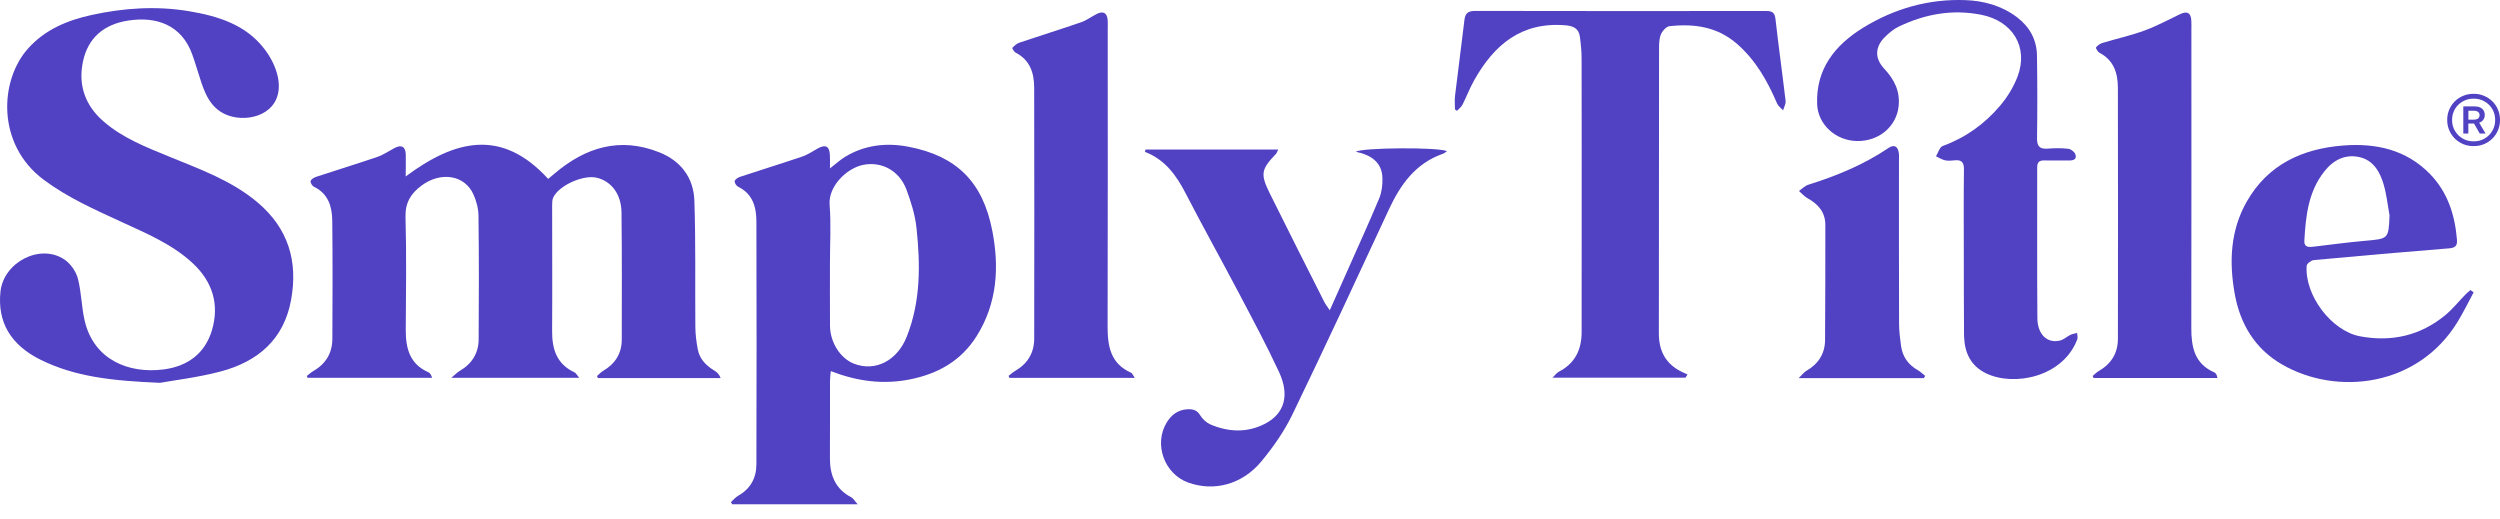
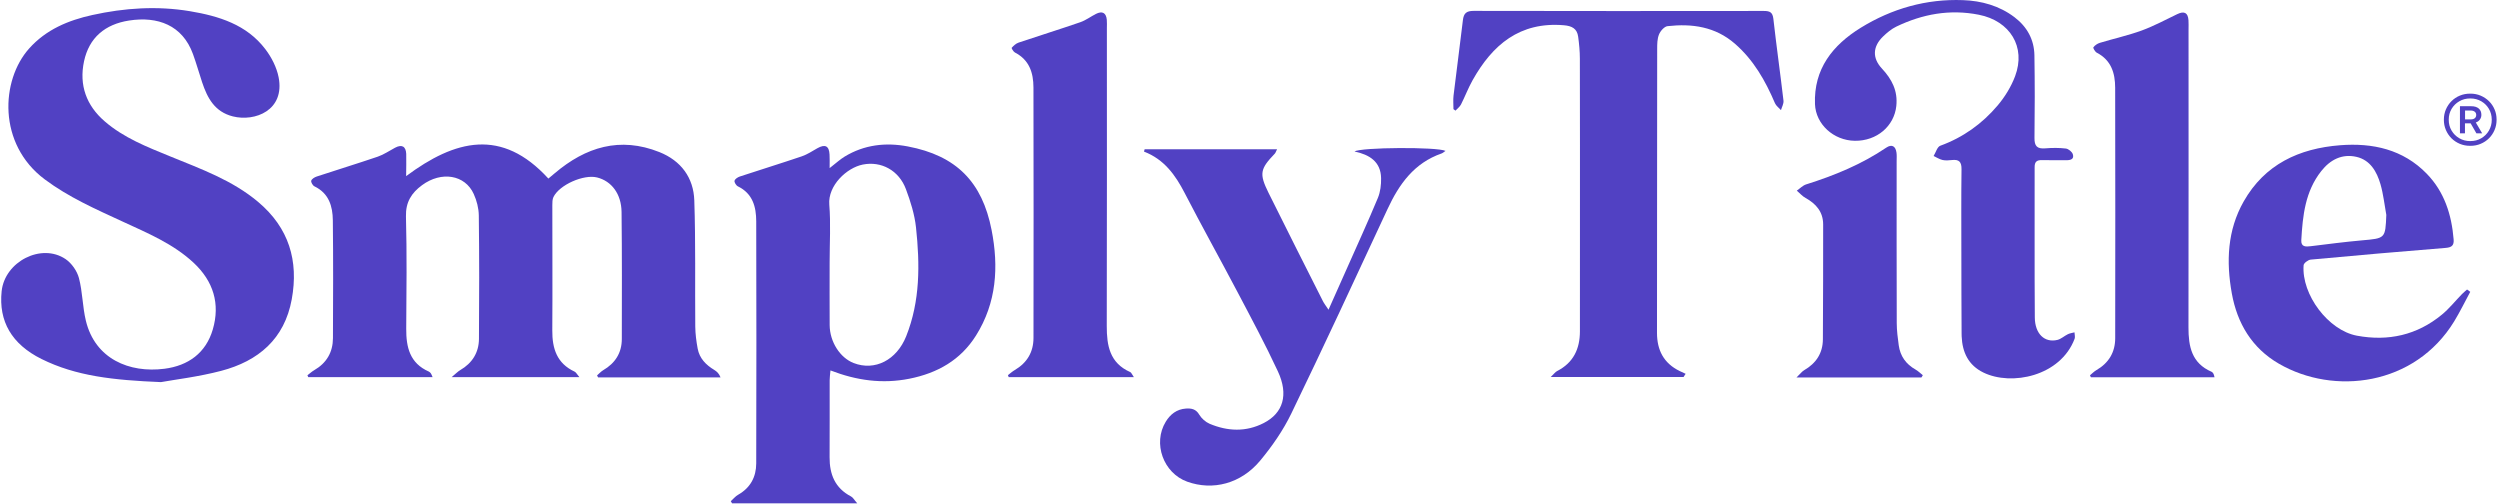
- <svg xmlns="http://www.w3.org/2000/svg" width="164" height="34" viewBox="0 0 164 34" fill="none">
-   <path d="M164 7.879C164 8.116 163.956 8.338 163.867 8.545C163.779 8.752 163.658 8.933 163.5 9.089C163.343 9.245 163.161 9.367 162.954 9.453C162.747 9.54 162.523 9.584 162.282 9.584H162.26C162.019 9.584 161.792 9.54 161.583 9.453C161.374 9.365 161.191 9.243 161.036 9.089C160.881 8.933 160.758 8.752 160.67 8.545C160.581 8.338 160.537 8.116 160.537 7.879V7.857C160.537 7.62 160.581 7.398 160.67 7.191C160.758 6.986 160.879 6.803 161.036 6.649C161.191 6.493 161.376 6.371 161.583 6.286C161.792 6.198 162.016 6.154 162.26 6.154H162.282C162.521 6.154 162.745 6.198 162.954 6.286C163.161 6.374 163.343 6.496 163.5 6.649C163.658 6.805 163.781 6.986 163.867 7.191C163.956 7.396 164 7.618 164 7.857V7.879ZM163.496 7.154C163.372 6.944 163.203 6.779 162.993 6.657C162.782 6.535 162.545 6.471 162.284 6.471H162.262C162.001 6.471 161.763 6.532 161.551 6.657C161.337 6.779 161.169 6.947 161.044 7.154C160.921 7.364 160.857 7.598 160.857 7.857V7.879C160.857 8.137 160.918 8.372 161.044 8.584C161.169 8.796 161.337 8.962 161.551 9.087C161.765 9.211 162.001 9.272 162.262 9.272H162.284C162.545 9.272 162.782 9.211 162.993 9.087C163.205 8.962 163.372 8.796 163.496 8.584C163.619 8.372 163.683 8.14 163.683 7.879V7.857C163.68 7.598 163.619 7.364 163.496 7.154ZM161.598 6.981H162.336C162.55 6.981 162.713 7.032 162.828 7.132C162.944 7.232 163.001 7.371 163.001 7.55C163.001 7.662 162.969 7.764 162.905 7.854C162.841 7.945 162.752 8.011 162.634 8.05L163.052 8.762H162.673L162.297 8.106C162.292 8.106 162.287 8.106 162.279 8.106C162.272 8.106 162.267 8.106 162.26 8.106H161.923V8.762H161.593V6.981H161.598ZM162.307 7.847C162.42 7.847 162.506 7.82 162.568 7.769C162.629 7.718 162.661 7.647 162.661 7.557V7.554C162.661 7.464 162.629 7.393 162.563 7.342C162.499 7.291 162.41 7.264 162.297 7.264H161.927V7.85H162.307V7.847Z" fill="#5141C3" />
-   <path d="M26.613 11.575C29.831 9.182 32.898 8.384 35.961 11.736C36.049 11.66 36.212 11.524 36.377 11.387C38.41 9.662 40.665 8.962 43.255 9.994C44.682 10.563 45.502 11.68 45.551 13.168C45.645 15.93 45.591 18.697 45.615 21.463C45.62 21.946 45.684 22.434 45.773 22.91C45.891 23.552 46.317 23.983 46.866 24.313C47.036 24.415 47.181 24.552 47.274 24.801C44.591 24.801 41.91 24.801 39.227 24.801C39.205 24.757 39.183 24.713 39.161 24.672C39.294 24.557 39.414 24.418 39.564 24.33C40.352 23.869 40.785 23.195 40.788 22.285C40.793 19.499 40.803 16.716 40.771 13.929C40.756 12.741 40.113 11.902 39.166 11.663C38.287 11.441 36.684 12.146 36.295 12.949C36.221 13.102 36.221 13.302 36.221 13.483C36.219 16.228 36.239 18.972 36.219 21.717C36.212 22.905 36.517 23.881 37.686 24.425C37.782 24.469 37.839 24.598 37.999 24.784C35.19 24.784 32.492 24.784 29.605 24.784C29.868 24.567 30.003 24.42 30.171 24.323C30.963 23.861 31.392 23.166 31.399 22.273C31.421 19.57 31.421 16.864 31.389 14.161C31.384 13.688 31.254 13.185 31.057 12.751C30.486 11.482 28.93 11.231 27.657 12.17C26.968 12.678 26.577 13.283 26.601 14.222C26.668 16.681 26.636 19.143 26.618 21.602C26.611 22.815 26.852 23.871 28.105 24.42C28.16 24.445 28.204 24.493 28.241 24.542C28.275 24.588 28.292 24.649 28.352 24.784C25.597 24.784 22.887 24.784 20.179 24.784C20.161 24.745 20.142 24.703 20.125 24.664C20.272 24.552 20.41 24.423 20.57 24.33C21.385 23.859 21.799 23.149 21.803 22.224C21.816 19.643 21.826 17.06 21.796 14.478C21.786 13.559 21.54 12.707 20.59 12.248C20.477 12.195 20.349 11.978 20.376 11.878C20.41 11.761 20.592 11.648 20.735 11.602C22.069 11.16 23.416 10.75 24.745 10.297C25.146 10.16 25.506 9.909 25.885 9.709C26.326 9.474 26.594 9.611 26.618 10.109C26.633 10.555 26.613 11.014 26.613 11.575Z" fill="#5141C3" />
-   <path d="M10.499 25.113C7.373 24.984 4.919 24.72 2.649 23.593C0.692 22.62 -0.177 21.122 0.03 19.138C0.234 17.189 2.647 15.952 4.234 17.03C4.633 17.301 4.985 17.809 5.108 18.272C5.349 19.187 5.342 20.165 5.566 21.085C6.174 23.591 8.424 24.53 10.728 24.235C12.299 24.035 13.453 23.195 13.906 21.654C14.401 19.968 13.946 18.484 12.651 17.274C11.299 16.013 9.608 15.315 7.961 14.554C6.201 13.742 4.431 12.961 2.861 11.787C-0.241 9.47 -0.032 5.273 1.839 3.185C2.947 1.945 4.404 1.336 5.99 0.987C8.109 0.521 10.251 0.377 12.4 0.735C14.305 1.055 16.132 1.614 17.36 3.231C17.766 3.763 18.104 4.424 18.232 5.073C18.66 7.252 16.673 8.015 15.223 7.65C14.027 7.347 13.549 6.439 13.205 5.405C13 4.79 12.826 4.163 12.604 3.553C11.912 1.648 10.278 1.057 8.402 1.35C6.829 1.594 5.775 2.47 5.443 4.034C5.113 5.588 5.591 6.93 6.804 7.976C8.06 9.062 9.589 9.657 11.105 10.277C13.123 11.104 15.191 11.841 16.892 13.275C18.909 14.976 19.558 17.135 19.096 19.672C18.62 22.278 16.905 23.73 14.453 24.374C12.963 24.764 11.413 24.947 10.499 25.113Z" fill="#5141C3" />
-   <path d="M54.445 11.048C54.861 10.726 55.127 10.477 55.432 10.292C56.72 9.509 58.133 9.348 59.58 9.623C62.768 10.228 64.472 11.951 65.09 15.117C65.565 17.545 65.417 19.897 64.066 22.051C63.056 23.659 61.542 24.523 59.679 24.891C57.914 25.24 56.23 25.013 54.499 24.345C54.477 24.606 54.448 24.796 54.448 24.989C54.445 26.677 54.453 28.363 54.443 30.051C54.438 31.169 54.795 32.078 55.851 32.627C55.981 32.693 56.06 32.854 56.262 33.081C53.407 33.081 50.721 33.081 48.035 33.081C48.006 33.035 47.976 32.986 47.949 32.94C48.109 32.798 48.247 32.62 48.429 32.518C49.239 32.059 49.618 31.349 49.62 30.459C49.633 25.152 49.638 19.846 49.62 14.539C49.618 13.6 49.394 12.722 48.417 12.248C48.301 12.192 48.17 11.98 48.195 11.88C48.225 11.763 48.407 11.646 48.547 11.6C49.901 11.153 51.262 10.733 52.614 10.275C52.976 10.153 53.306 9.931 53.643 9.74C54.15 9.457 54.411 9.587 54.44 10.158C54.455 10.394 54.445 10.636 54.445 11.048ZM54.445 17.228C54.445 18.609 54.438 19.992 54.448 21.373C54.458 22.468 55.13 23.513 56.023 23.859C57.419 24.401 58.854 23.664 59.48 22.093C60.403 19.775 60.38 17.364 60.122 14.949C60.031 14.095 59.763 13.241 59.46 12.431C58.999 11.199 57.843 10.575 56.631 10.814C55.568 11.024 54.322 12.197 54.423 13.449C54.524 14.7 54.445 15.967 54.445 17.228Z" fill="#5141C3" />
-   <path d="M95.445 7.174C95.445 6.876 95.415 6.574 95.45 6.281C95.649 4.627 95.871 2.977 96.065 1.323C96.117 0.879 96.294 0.713 96.772 0.716C103.128 0.73 109.484 0.728 115.842 0.721C116.234 0.721 116.421 0.801 116.47 1.238C116.672 3.034 116.925 4.824 117.135 6.618C117.157 6.815 117.029 7.03 116.97 7.237C116.834 7.086 116.647 6.957 116.573 6.781C115.946 5.31 115.175 3.946 113.939 2.87C112.649 1.75 111.128 1.54 109.516 1.719C109.304 1.743 109.048 2.033 108.954 2.26C108.836 2.548 108.834 2.895 108.834 3.217C108.826 9.435 108.829 15.657 108.821 21.876C108.821 23.015 109.265 23.876 110.318 24.389C110.446 24.45 110.574 24.508 110.702 24.567C110.658 24.637 110.611 24.708 110.567 24.776C107.711 24.776 104.858 24.776 101.838 24.776C102.049 24.576 102.138 24.447 102.261 24.384C103.329 23.837 103.753 22.93 103.755 21.788C103.76 19.634 103.758 17.479 103.758 15.325C103.758 11.504 103.763 7.684 103.753 3.861C103.753 3.375 103.706 2.89 103.64 2.409C103.568 1.887 103.238 1.704 102.699 1.66C99.799 1.416 98.005 2.948 96.7 5.276C96.412 5.788 96.205 6.344 95.939 6.866C95.861 7.023 95.701 7.137 95.578 7.271C95.533 7.24 95.489 7.206 95.445 7.174Z" fill="#5141C3" />
-   <path d="M128.825 16.618C128.825 14.788 128.81 12.958 128.835 11.129C128.842 10.638 128.675 10.465 128.2 10.519C127.998 10.543 127.781 10.558 127.587 10.514C127.383 10.467 127.195 10.343 127.001 10.253C127.144 10.021 127.237 9.65 127.442 9.577C128.946 9.03 130.196 8.128 131.208 6.932C131.686 6.369 132.097 5.7 132.355 5.012C133.084 3.082 132.023 1.375 129.977 0.97C128.067 0.591 126.272 0.923 124.552 1.748C124.227 1.904 123.936 2.15 123.675 2.402C122.998 3.058 122.959 3.812 123.601 4.502C124.261 5.21 124.655 5.969 124.549 6.969C124.409 8.291 123.272 9.272 121.824 9.252C120.423 9.233 119.257 8.164 119.205 6.847C119.114 4.529 120.369 2.963 122.218 1.821C124.259 0.565 126.521 -0.082 128.933 0.008C130.142 0.052 131.319 0.374 132.316 1.131C133.145 1.76 133.608 2.602 133.625 3.634C133.655 5.442 133.655 7.252 133.63 9.062C133.623 9.601 133.803 9.794 134.339 9.75C134.787 9.714 135.245 9.709 135.691 9.762C135.863 9.782 136.099 9.975 136.151 10.138C136.252 10.465 135.998 10.533 135.713 10.528C135.179 10.521 134.647 10.538 134.113 10.524C133.776 10.516 133.638 10.638 133.64 10.985C133.648 14.278 133.625 17.572 133.652 20.866C133.66 21.946 134.302 22.544 135.139 22.339C135.383 22.278 135.59 22.078 135.826 21.963C135.959 21.9 136.114 21.881 136.259 21.841C136.264 21.983 136.314 22.139 136.269 22.261C135.336 24.733 132.116 25.381 130.278 24.486C129.29 24.006 128.889 23.159 128.845 22.11C128.842 22.049 128.84 21.988 128.84 21.927C128.828 20.153 128.828 18.387 128.825 16.618C128.828 16.618 128.825 16.618 128.825 16.618Z" fill="#5141C3" />
-   <path d="M75.148 9.809C78.028 9.809 80.908 9.809 83.853 9.809C83.774 9.96 83.754 10.043 83.702 10.097C82.737 11.102 82.668 11.412 83.286 12.663C84.466 15.047 85.669 17.418 86.866 19.792C86.944 19.951 87.06 20.092 87.233 20.356C87.663 19.387 88.055 18.511 88.446 17.633C89.128 16.093 89.829 14.564 90.477 13.01C90.642 12.612 90.698 12.139 90.689 11.702C90.666 10.624 89.926 10.165 88.943 9.955C89.352 9.677 94.374 9.648 94.923 9.916C94.824 9.982 94.751 10.053 94.664 10.084C92.86 10.711 91.873 12.102 91.112 13.739C89.025 18.228 86.944 22.72 84.788 27.177C84.254 28.28 83.533 29.319 82.747 30.266C81.482 31.793 79.631 32.261 77.947 31.656C76.381 31.093 75.67 29.136 76.534 27.719C76.829 27.233 77.253 26.892 77.863 26.85C78.235 26.826 78.523 26.887 78.74 27.253C78.887 27.499 79.148 27.733 79.414 27.848C80.598 28.348 81.807 28.402 82.976 27.802C84.251 27.148 84.623 25.948 83.904 24.403C83.085 22.639 82.161 20.919 81.253 19.194C80.108 17.02 78.909 14.874 77.782 12.69C77.169 11.499 76.428 10.47 75.106 9.962C75.121 9.911 75.133 9.86 75.148 9.809Z" fill="#5141C3" />
-   <path d="M162.27 19.18C161.92 19.826 161.598 20.49 161.216 21.117C158.614 25.372 153.302 25.994 149.693 23.903C147.911 22.871 146.951 21.236 146.599 19.282C146.227 17.206 146.301 15.137 147.381 13.236C148.765 10.799 151.022 9.755 153.718 9.545C155.862 9.379 157.853 9.816 159.412 11.419C160.571 12.612 161.044 14.107 161.177 15.73C161.209 16.115 161.066 16.259 160.665 16.291C157.703 16.53 154.742 16.786 151.783 17.062C151.611 17.079 151.327 17.294 151.318 17.433C151.175 19.36 152.935 21.707 154.816 22.061C156.879 22.447 158.774 22.024 160.406 20.678C160.891 20.278 161.287 19.777 161.728 19.326C161.831 19.219 161.95 19.126 162.06 19.026C162.127 19.08 162.198 19.131 162.27 19.18ZM156.753 14.125C156.63 13.451 156.559 12.761 156.369 12.104C156.13 11.282 155.697 10.516 154.791 10.309C153.853 10.094 153.075 10.487 152.48 11.241C151.419 12.58 151.259 14.171 151.165 15.781C151.138 16.242 151.465 16.22 151.8 16.179C152.918 16.042 154.035 15.896 155.158 15.796C156.689 15.662 156.691 15.676 156.753 14.125Z" fill="#5141C3" />
-   <path d="M145.464 24.796C142.714 24.796 140.026 24.796 137.338 24.796C137.318 24.752 137.296 24.708 137.276 24.664C137.416 24.549 137.544 24.415 137.7 24.325C138.514 23.854 138.935 23.147 138.935 22.224C138.943 16.738 138.945 11.248 138.933 5.761C138.93 4.807 138.674 3.956 137.727 3.463C137.611 3.404 137.468 3.151 137.5 3.109C137.599 2.977 137.764 2.865 137.924 2.816C138.839 2.538 139.782 2.331 140.678 2.004C141.478 1.711 142.239 1.301 143.009 0.931C143.47 0.709 143.716 0.828 143.75 1.328C143.765 1.531 143.755 1.736 143.755 1.938C143.755 8.462 143.763 14.988 143.75 21.512C143.748 22.766 143.957 23.866 145.267 24.432C145.318 24.454 145.363 24.511 145.392 24.562C145.422 24.608 145.429 24.669 145.464 24.796Z" fill="#5141C3" />
-   <path d="M74.442 24.786C71.618 24.786 68.918 24.786 66.215 24.786C66.198 24.742 66.18 24.698 66.163 24.654C66.313 24.542 66.451 24.415 66.614 24.32C67.424 23.844 67.842 23.137 67.844 22.212C67.852 16.723 67.854 11.236 67.842 5.747C67.84 4.793 67.574 3.941 66.626 3.453C66.522 3.4 66.39 3.165 66.409 3.143C66.535 3.007 66.687 2.86 66.86 2.802C68.211 2.348 69.573 1.926 70.919 1.46C71.281 1.336 71.601 1.092 71.946 0.916C72.364 0.704 72.618 0.838 72.662 1.296C72.679 1.477 72.667 1.662 72.667 1.845C72.667 8.372 72.677 14.896 72.659 21.422C72.657 22.717 72.854 23.859 74.205 24.454C74.279 24.491 74.316 24.61 74.442 24.786Z" fill="#5141C3" />
-   <path d="M126.201 24.806C123.53 24.806 120.859 24.806 117.991 24.806C118.24 24.567 118.346 24.415 118.494 24.33C119.281 23.874 119.72 23.21 119.724 22.298C119.737 19.78 119.747 17.262 119.742 14.744C119.739 13.929 119.281 13.395 118.587 13.012C118.371 12.893 118.201 12.693 118.011 12.529C118.215 12.387 118.403 12.187 118.629 12.117C120.488 11.534 122.27 10.799 123.89 9.704C124.247 9.462 124.503 9.594 124.562 10.033C124.586 10.214 124.572 10.399 124.572 10.582C124.572 14.137 124.567 17.691 124.579 21.244C124.581 21.727 124.643 22.215 124.709 22.695C124.808 23.403 125.182 23.932 125.815 24.288C125.989 24.386 126.135 24.535 126.292 24.659C126.26 24.708 126.231 24.757 126.201 24.806Z" fill="#5141C3" />
+ <svg xmlns="http://www.w3.org/2000/svg" width="149" height="30" viewBox="0 0 149 30" fill="none">
+   <path d="M148.796 7.145C148.796 7.359 148.756 7.561 148.676 7.749C148.595 7.937 148.486 8.101 148.343 8.242C148.2 8.384 148.035 8.494 147.847 8.572C147.66 8.652 147.457 8.691 147.238 8.691H147.218C146.999 8.691 146.794 8.652 146.604 8.572C146.414 8.492 146.249 8.382 146.108 8.242C145.968 8.101 145.856 7.937 145.776 7.749C145.695 7.561 145.655 7.359 145.655 7.145V7.125C145.655 6.91 145.695 6.709 145.776 6.521C145.856 6.335 145.966 6.169 146.108 6.03C146.249 5.888 146.417 5.777 146.604 5.7C146.794 5.62 146.997 5.581 147.218 5.581H147.238C147.455 5.581 147.658 5.62 147.847 5.7C148.035 5.78 148.2 5.89 148.343 6.03C148.486 6.171 148.598 6.335 148.676 6.521C148.756 6.707 148.796 6.908 148.796 7.125V7.145ZM148.339 6.488C148.227 6.297 148.073 6.147 147.883 6.036C147.691 5.926 147.477 5.868 147.24 5.868H147.22C146.984 5.868 146.767 5.923 146.575 6.036C146.381 6.147 146.229 6.3 146.115 6.488C146.004 6.678 145.945 6.89 145.945 7.125V7.145C145.945 7.379 146.001 7.592 146.115 7.784C146.229 7.977 146.381 8.127 146.575 8.24C146.769 8.353 146.984 8.408 147.22 8.408H147.24C147.477 8.408 147.691 8.353 147.883 8.24C148.075 8.127 148.227 7.977 148.339 7.784C148.45 7.592 148.508 7.382 148.508 7.145V7.125C148.506 6.89 148.45 6.678 148.339 6.488ZM146.617 6.331H147.287C147.481 6.331 147.629 6.377 147.734 6.468C147.839 6.558 147.89 6.685 147.89 6.846C147.89 6.948 147.861 7.041 147.803 7.123C147.745 7.205 147.664 7.264 147.557 7.3L147.937 7.946H147.593L147.251 7.351C147.247 7.351 147.243 7.351 147.236 7.351C147.229 7.351 147.225 7.351 147.218 7.351H146.912V7.946H146.613V6.331H146.617ZM147.26 7.116C147.363 7.116 147.441 7.092 147.497 7.045C147.553 6.999 147.582 6.935 147.582 6.853V6.851C147.582 6.769 147.553 6.705 147.493 6.658C147.434 6.612 147.354 6.587 147.251 6.587H146.917V7.118H147.26V7.116Z" fill="#5141C3" />
+   <path d="M24.206 10.497C27.124 8.327 29.905 7.603 32.683 10.643C32.763 10.575 32.91 10.451 33.06 10.327C34.904 8.763 36.949 8.128 39.297 9.063C40.592 9.579 41.335 10.592 41.38 11.942C41.465 14.447 41.416 16.955 41.438 19.464C41.443 19.902 41.501 20.345 41.581 20.776C41.688 21.358 42.074 21.75 42.572 22.049C42.726 22.142 42.858 22.265 42.943 22.491C40.509 22.491 38.078 22.491 35.645 22.491C35.625 22.451 35.605 22.411 35.585 22.374C35.705 22.27 35.815 22.144 35.951 22.064C36.665 21.646 37.058 21.035 37.06 20.21C37.065 17.683 37.074 15.159 37.045 12.632C37.031 11.555 36.449 10.794 35.589 10.577C34.792 10.376 33.339 11.015 32.986 11.743C32.919 11.882 32.919 12.064 32.919 12.227C32.917 14.716 32.935 17.205 32.917 19.695C32.91 20.772 33.187 21.657 34.248 22.15C34.334 22.19 34.386 22.307 34.531 22.476C31.984 22.476 29.537 22.476 26.919 22.476C27.157 22.279 27.28 22.146 27.432 22.057C28.151 21.639 28.539 21.009 28.546 20.199C28.566 17.747 28.566 15.294 28.537 12.842C28.532 12.413 28.414 11.957 28.236 11.564C27.718 10.413 26.307 10.185 25.153 11.037C24.528 11.497 24.173 12.046 24.195 12.898C24.255 15.128 24.226 17.36 24.211 19.59C24.204 20.69 24.423 21.648 25.559 22.146C25.608 22.168 25.648 22.212 25.682 22.257C25.713 22.299 25.729 22.354 25.782 22.476C23.284 22.476 20.826 22.476 18.371 22.476C18.355 22.44 18.337 22.403 18.322 22.367C18.456 22.265 18.581 22.148 18.726 22.064C19.465 21.637 19.84 20.993 19.844 20.155C19.855 17.814 19.864 15.471 19.837 13.13C19.828 12.296 19.605 11.524 18.744 11.108C18.641 11.059 18.525 10.862 18.549 10.771C18.581 10.665 18.746 10.564 18.875 10.521C20.085 10.121 21.306 9.749 22.512 9.338C22.876 9.214 23.202 8.986 23.545 8.805C23.945 8.592 24.188 8.716 24.211 9.167C24.224 9.572 24.206 9.988 24.206 10.497Z" fill="#5141C3" />
+   <path d="M9.593 22.774C6.758 22.657 4.532 22.418 2.474 21.396C0.699 20.513 -0.089 19.154 0.098 17.356C0.284 15.588 2.471 14.466 3.911 15.444C4.273 15.69 4.592 16.15 4.704 16.57C4.923 17.4 4.916 18.287 5.119 19.121C5.67 21.393 7.711 22.245 9.8 21.978C11.225 21.796 12.272 21.035 12.682 19.637C13.131 18.108 12.718 16.763 11.544 15.665C10.318 14.521 8.785 13.889 7.291 13.198C5.695 12.462 4.09 11.754 2.666 10.69C-0.147 8.588 0.043 4.782 1.739 2.888C2.744 1.764 4.065 1.211 5.503 0.895C7.425 0.472 9.367 0.342 11.316 0.667C13.044 0.957 14.7 1.463 15.814 2.93C16.183 3.413 16.489 4.012 16.605 4.601C16.993 6.576 15.192 7.269 13.877 6.937C12.792 6.663 12.359 5.84 12.046 4.902C11.861 4.344 11.702 3.775 11.501 3.222C10.874 1.494 9.392 0.959 7.691 1.224C6.264 1.446 5.309 2.24 5.007 3.658C4.708 5.068 5.141 6.284 6.242 7.234C7.38 8.218 8.767 8.758 10.142 9.32C11.973 10.07 13.848 10.738 15.39 12.039C17.219 13.581 17.808 15.539 17.388 17.84C16.957 20.203 15.401 21.52 13.178 22.104C11.827 22.458 10.421 22.624 9.593 22.774Z" fill="#5141C3" />
+   <path d="M49.446 10.019C49.823 9.727 50.064 9.501 50.341 9.333C51.509 8.623 52.79 8.477 54.103 8.727C56.994 9.276 58.539 10.838 59.099 13.709C59.53 15.911 59.396 18.044 58.17 19.997C57.255 21.455 55.882 22.238 54.192 22.573C52.591 22.889 51.065 22.683 49.495 22.077C49.475 22.314 49.448 22.486 49.448 22.661C49.446 24.192 49.453 25.721 49.444 27.252C49.439 28.265 49.763 29.09 50.721 29.588C50.839 29.648 50.91 29.794 51.093 30C48.504 30 46.068 30 43.633 30C43.606 29.958 43.579 29.914 43.555 29.872C43.7 29.743 43.825 29.582 43.99 29.489C44.724 29.073 45.068 28.429 45.071 27.622C45.082 22.809 45.086 17.997 45.071 13.185C45.068 12.333 44.865 11.537 43.979 11.107C43.874 11.057 43.756 10.864 43.778 10.773C43.805 10.667 43.97 10.561 44.097 10.519C45.325 10.114 46.559 9.734 47.785 9.318C48.113 9.207 48.412 9.006 48.718 8.833C49.178 8.576 49.415 8.694 49.441 9.211C49.455 9.426 49.446 9.645 49.446 10.019ZM49.446 15.623C49.446 16.875 49.439 18.13 49.448 19.382C49.457 20.376 50.067 21.323 50.877 21.637C52.143 22.128 53.444 21.46 54.011 20.035C54.848 17.933 54.828 15.747 54.594 13.557C54.511 12.782 54.268 12.008 53.993 11.273C53.576 10.156 52.527 9.59 51.428 9.807C50.464 9.997 49.334 11.061 49.426 12.196C49.517 13.331 49.446 14.479 49.446 15.623Z" fill="#5141C3" />
+   <path d="M86.626 6.505C86.626 6.235 86.599 5.961 86.631 5.696C86.811 4.196 87.012 2.7 87.189 1.2C87.236 0.797 87.396 0.647 87.829 0.649C93.594 0.662 99.358 0.66 105.124 0.653C105.479 0.653 105.648 0.726 105.693 1.122C105.876 2.751 106.106 4.375 106.296 6.001C106.316 6.18 106.2 6.375 106.146 6.563C106.024 6.426 105.854 6.308 105.787 6.149C105.218 4.815 104.519 3.578 103.398 2.603C102.228 1.587 100.849 1.397 99.387 1.558C99.195 1.58 98.962 1.844 98.878 2.049C98.77 2.311 98.768 2.625 98.768 2.917C98.761 8.556 98.764 14.198 98.757 19.838C98.757 20.871 99.159 21.652 100.114 22.117C100.23 22.172 100.347 22.225 100.463 22.278C100.422 22.342 100.38 22.407 100.34 22.468C97.75 22.468 95.163 22.468 92.424 22.468C92.616 22.287 92.696 22.17 92.808 22.112C93.776 21.617 94.16 20.794 94.163 19.758C94.167 17.805 94.165 15.851 94.165 13.897C94.165 10.433 94.169 6.968 94.16 3.501C94.16 3.061 94.118 2.62 94.058 2.184C93.993 1.711 93.694 1.545 93.205 1.505C90.575 1.284 88.948 2.673 87.765 4.784C87.504 5.249 87.316 5.753 87.075 6.227C87.003 6.368 86.858 6.472 86.747 6.594C86.707 6.565 86.666 6.534 86.626 6.505Z" fill="#5141C3" />
+   <path d="M116.897 15.07C116.897 13.411 116.884 11.751 116.906 10.092C116.913 9.647 116.761 9.49 116.33 9.539C116.147 9.561 115.951 9.574 115.774 9.535C115.589 9.492 115.42 9.38 115.243 9.298C115.373 9.088 115.457 8.751 115.643 8.685C117.007 8.189 118.141 7.371 119.058 6.287C119.491 5.776 119.864 5.169 120.099 4.545C120.759 2.795 119.797 1.247 117.942 0.879C116.21 0.536 114.582 0.837 113.022 1.585C112.727 1.727 112.464 1.95 112.227 2.178C111.613 2.773 111.578 3.457 112.16 4.083C112.759 4.725 113.116 5.413 113.02 6.32C112.892 7.519 111.861 8.408 110.548 8.391C109.278 8.373 108.22 7.404 108.173 6.209C108.091 4.107 109.229 2.687 110.906 1.651C112.756 0.512 114.808 -0.074 116.996 0.008C118.092 0.047 119.159 0.339 120.063 1.025C120.815 1.596 121.235 2.359 121.251 3.295C121.277 4.935 121.277 6.576 121.255 8.218C121.248 8.707 121.411 8.882 121.898 8.842C122.304 8.809 122.719 8.804 123.124 8.853C123.28 8.871 123.494 9.046 123.541 9.194C123.633 9.49 123.403 9.552 123.144 9.548C122.659 9.541 122.177 9.557 121.693 9.543C121.387 9.537 121.262 9.647 121.264 9.962C121.271 12.948 121.251 15.935 121.275 18.922C121.282 19.902 121.864 20.444 122.623 20.258C122.844 20.203 123.032 20.022 123.246 19.918C123.367 19.86 123.508 19.843 123.639 19.807C123.644 19.935 123.688 20.077 123.648 20.188C122.802 22.429 119.882 23.017 118.214 22.205C117.319 21.77 116.955 21.002 116.915 20.05C116.913 19.995 116.911 19.94 116.911 19.884C116.9 18.276 116.9 16.674 116.897 15.07C116.9 15.07 116.897 15.07 116.897 15.07Z" fill="#5141C3" />
+   <path d="M68.22 8.896C70.832 8.896 73.444 8.896 76.114 8.896C76.042 9.033 76.025 9.108 75.978 9.157C75.103 10.068 75.04 10.349 75.6 11.484C76.67 13.646 77.761 15.796 78.846 17.949C78.918 18.093 79.023 18.221 79.179 18.46C79.57 17.582 79.925 16.787 80.279 15.991C80.898 14.595 81.534 13.208 82.121 11.798C82.271 11.438 82.322 11.008 82.313 10.612C82.293 9.634 81.621 9.219 80.731 9.028C81.101 8.776 85.655 8.749 86.153 8.993C86.064 9.053 85.997 9.117 85.919 9.146C84.282 9.714 83.387 10.975 82.697 12.46C80.804 16.531 78.918 20.604 76.962 24.646C76.478 25.646 75.824 26.589 75.112 27.447C73.964 28.832 72.285 29.257 70.758 28.708C69.338 28.197 68.693 26.423 69.477 25.137C69.745 24.697 70.129 24.387 70.682 24.35C71.019 24.328 71.281 24.383 71.477 24.715C71.611 24.938 71.848 25.151 72.089 25.255C73.163 25.708 74.259 25.757 75.319 25.213C76.475 24.62 76.813 23.531 76.161 22.131C75.417 20.531 74.58 18.971 73.756 17.407C72.718 15.436 71.631 13.489 70.609 11.508C70.053 10.429 69.381 9.495 68.182 9.035C68.195 8.988 68.207 8.942 68.22 8.896Z" fill="#5141C3" />
+   <path d="M147.227 17.393C146.91 17.98 146.618 18.581 146.272 19.15C143.912 23.009 139.094 23.573 135.822 21.677C134.205 20.741 133.335 19.258 133.016 17.486C132.678 15.603 132.745 13.727 133.725 12.004C134.98 9.793 137.027 8.846 139.472 8.656C141.416 8.506 143.222 8.902 144.635 10.355C145.687 11.437 146.115 12.793 146.236 14.265C146.265 14.614 146.135 14.745 145.771 14.774C143.086 14.99 140.4 15.223 137.717 15.473C137.561 15.488 137.304 15.683 137.295 15.809C137.166 17.557 138.762 19.685 140.467 20.006C142.338 20.356 144.057 19.973 145.537 18.752C145.977 18.389 146.336 17.935 146.736 17.526C146.83 17.429 146.937 17.345 147.037 17.254C147.097 17.302 147.162 17.349 147.227 17.393ZM142.224 12.809C142.113 12.198 142.048 11.572 141.876 10.977C141.659 10.231 141.266 9.537 140.445 9.349C139.594 9.154 138.889 9.51 138.349 10.194C137.387 11.408 137.241 12.851 137.157 14.311C137.132 14.729 137.429 14.709 137.733 14.672C138.746 14.548 139.76 14.415 140.778 14.325C142.166 14.203 142.168 14.216 142.224 12.809Z" fill="#5141C3" />
+   <path d="M131.986 22.487C129.493 22.487 127.055 22.487 124.617 22.487C124.599 22.447 124.579 22.407 124.562 22.367C124.689 22.263 124.805 22.141 124.945 22.06C125.684 21.633 126.066 20.991 126.066 20.155C126.073 15.179 126.075 10.201 126.064 5.225C126.062 4.36 125.83 3.588 124.97 3.141C124.865 3.087 124.736 2.857 124.765 2.82C124.854 2.7 125.004 2.599 125.149 2.554C125.979 2.302 126.834 2.114 127.647 1.818C128.372 1.552 129.062 1.18 129.761 0.844C130.178 0.643 130.401 0.751 130.433 1.205C130.446 1.388 130.437 1.574 130.437 1.758C130.437 7.674 130.444 13.592 130.433 19.509C130.431 20.646 130.62 21.644 131.808 22.157C131.855 22.177 131.895 22.228 131.922 22.274C131.949 22.316 131.955 22.372 131.986 22.487Z" fill="#5141C3" />
+   <path d="M67.579 22.477C65.019 22.477 62.57 22.477 60.119 22.477C60.103 22.438 60.087 22.398 60.072 22.358C60.208 22.256 60.333 22.141 60.48 22.055C61.215 21.623 61.594 20.982 61.596 20.143C61.603 15.165 61.605 10.189 61.594 5.211C61.592 4.346 61.351 3.574 60.492 3.131C60.398 3.083 60.277 2.87 60.295 2.85C60.409 2.727 60.547 2.594 60.704 2.541C61.929 2.129 63.164 1.746 64.385 1.324C64.713 1.211 65.003 0.99 65.316 0.83C65.695 0.638 65.925 0.76 65.965 1.176C65.981 1.339 65.97 1.508 65.97 1.673C65.97 7.592 65.979 13.508 65.963 19.426C65.961 20.601 66.139 21.637 67.365 22.177C67.432 22.21 67.466 22.318 67.579 22.477Z" fill="#5141C3" />
+   <path d="M114.518 22.495C112.095 22.495 109.673 22.495 107.073 22.495C107.298 22.279 107.394 22.141 107.528 22.064C108.242 21.65 108.64 21.048 108.644 20.221C108.655 17.938 108.664 15.654 108.66 13.371C108.658 12.632 108.242 12.148 107.613 11.8C107.416 11.692 107.262 11.51 107.09 11.362C107.276 11.234 107.445 11.052 107.651 10.988C109.336 10.459 110.952 9.793 112.421 8.8C112.745 8.581 112.977 8.7 113.031 9.099C113.053 9.262 113.04 9.431 113.04 9.597C113.04 12.82 113.035 16.044 113.046 19.265C113.049 19.703 113.104 20.146 113.165 20.581C113.254 21.223 113.593 21.703 114.167 22.026C114.326 22.115 114.457 22.25 114.6 22.363C114.571 22.407 114.544 22.451 114.518 22.495Z" fill="#5141C3" />
</svg>
